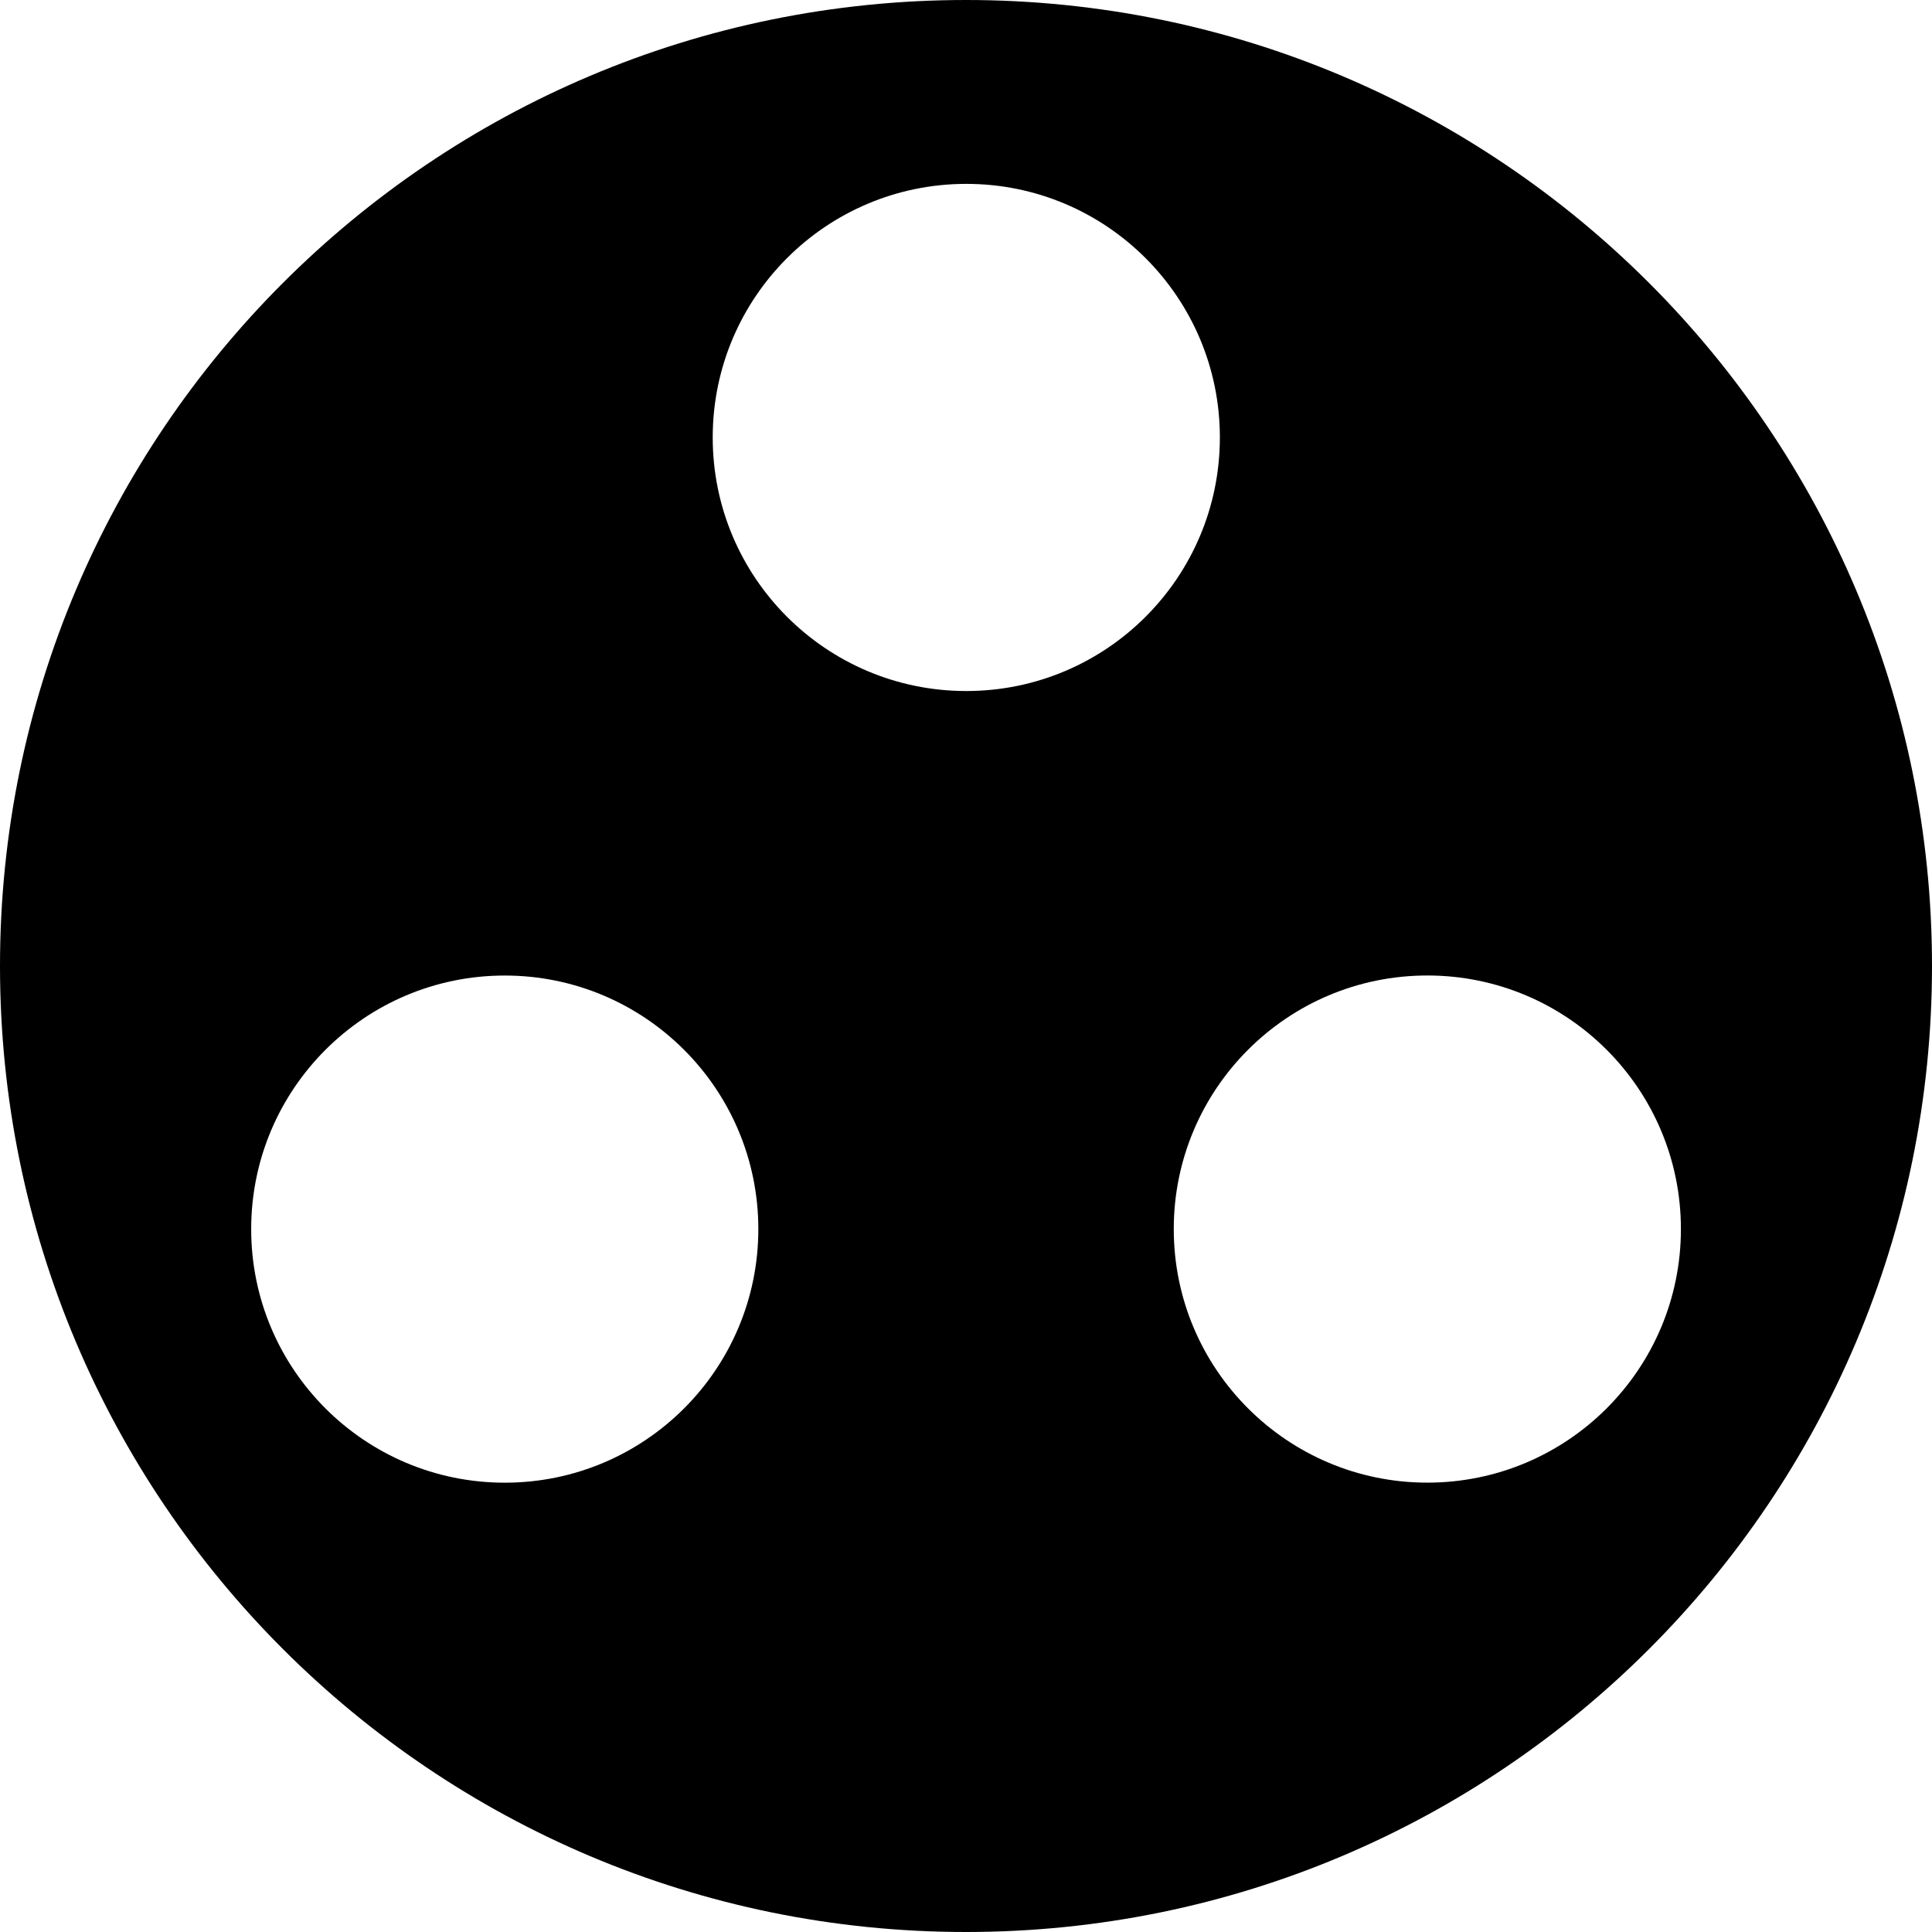
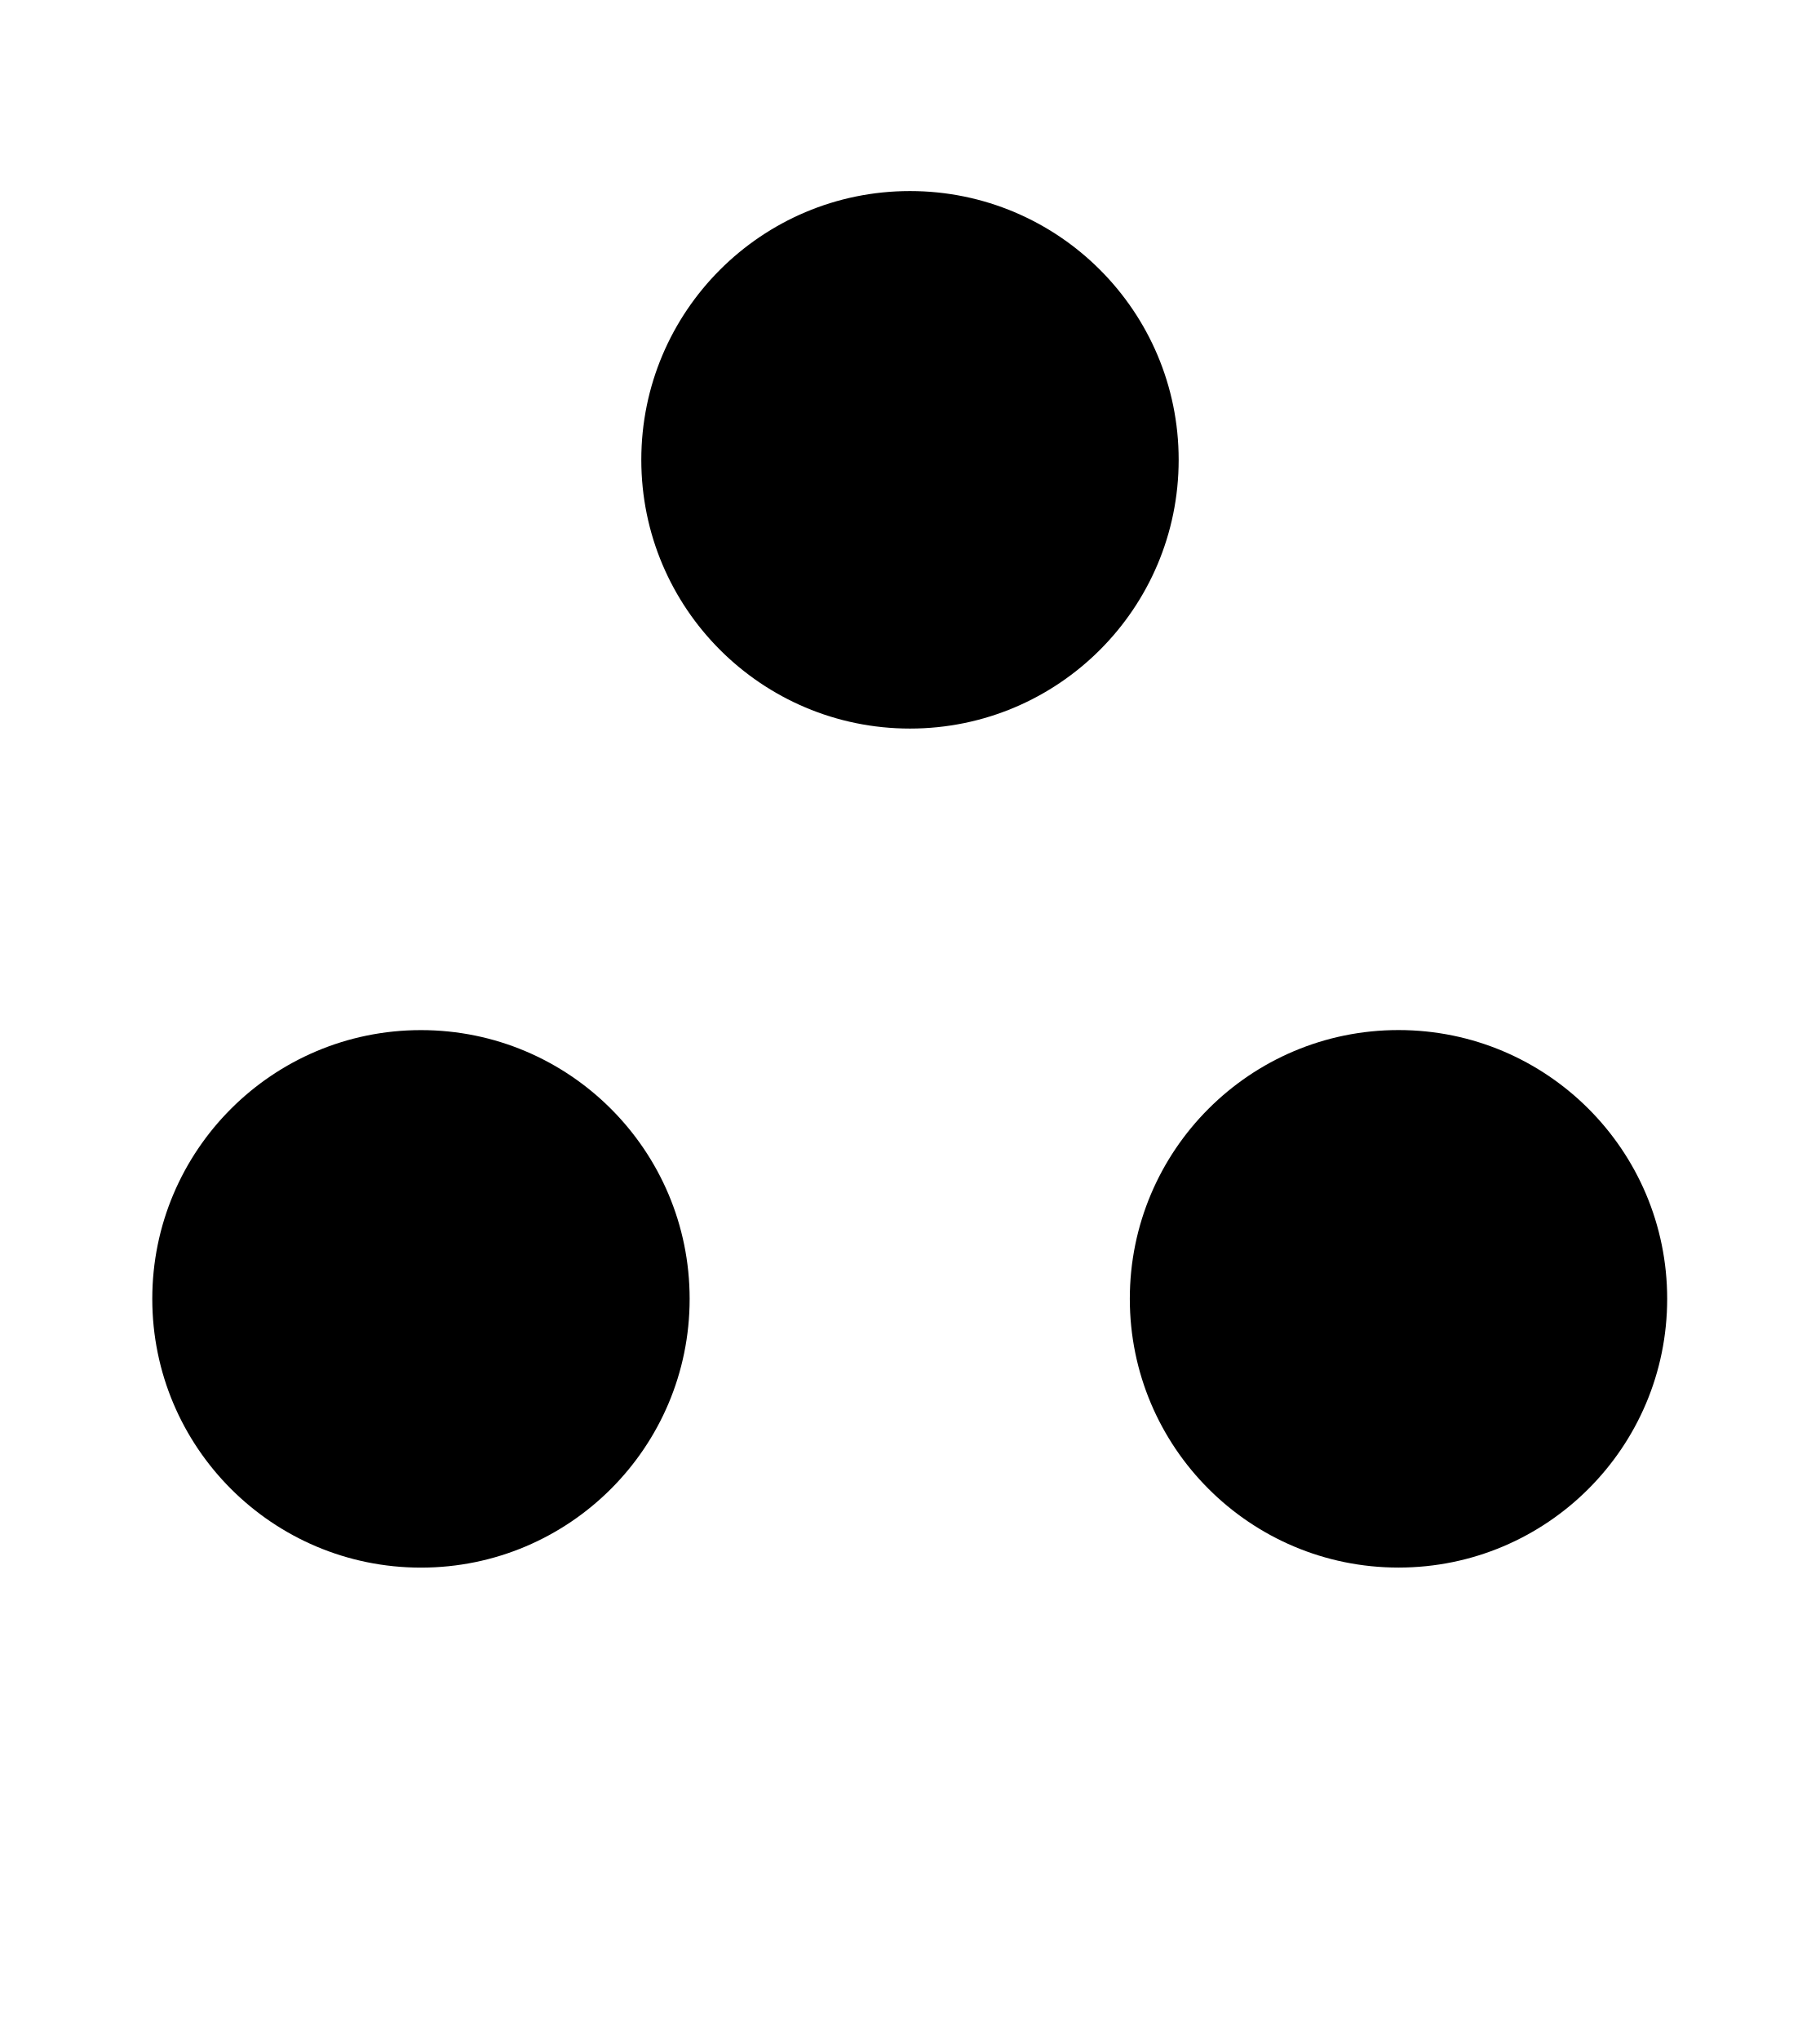
- <svg xmlns="http://www.w3.org/2000/svg" height="24px" viewBox="80 -880 800 800" width="24px" fill="#000000">
-   <path fill-rule="evenodd" d="M880,-480 A400,400 0 0 0 480,-880 A400,400 0 0 0 80,-480 A400,400 0 0 0 480,-80 A400,400 0 0 0 880,-480 Z M585.12,-698.86 C585.12,-640.87 538.11,-593.86 480.12,-593.86 C422.13,-593.86 375.12,-640.87 375.12,-698.86 C375.12,-756.85 422.13,-803.86 480.12,-803.86 C538.11,-803.86 585.12,-756.85 585.12,-698.86 Z M394.01,-371.05 C394.01,-313.06 347,-266.05 289.01,-266.05 C231.02,-266.05 184.01,-313.06 184.01,-371.05 C184.01,-429.04 231.02,-476.05 289.01,-476.05 C347,-476.05 394.01,-429.04 394.01,-371.05 Z M776.03,-371.07 C776.03,-313.08 729.02,-266.07 671.03,-266.07 C613.04,-266.07 566.03,-313.08 566.03,-371.07 C566.03,-429.06 613.04,-476.07 671.03,-476.07 C729.02,-476.07 776.03,-429.06 776.03,-371.07 Z" />
+ <svg xmlns="http://www.w3.org/2000/svg" height="24px" viewBox="124.5 -878.5 711 797" width="21.41px" fill="#000000">
+   <path d="M585.12,-698.86 C585.12,-640.87 538.11,-593.86 480.12,-593.86 C422.13,-593.86 375.12,-640.87 375.12,-698.86 C375.12,-756.85 422.13,-803.86 480.12,-803.86 C538.11,-803.86 585.12,-756.85 585.12,-698.86 Z M394.01,-371.05 C394.01,-313.06 347,-266.05 289.01,-266.05 C231.02,-266.05 184.01,-313.06 184.01,-371.05 C184.01,-429.04 231.02,-476.05 289.01,-476.05 C347,-476.05 394.01,-429.04 394.01,-371.05 Z M776.03,-371.07 C776.03,-313.08 729.02,-266.07 671.03,-266.07 C613.04,-266.07 566.03,-313.08 566.03,-371.07 C566.03,-429.06 613.04,-476.07 671.03,-476.07 C729.02,-476.07 776.03,-429.06 776.03,-371.07 Z" />
</svg>
